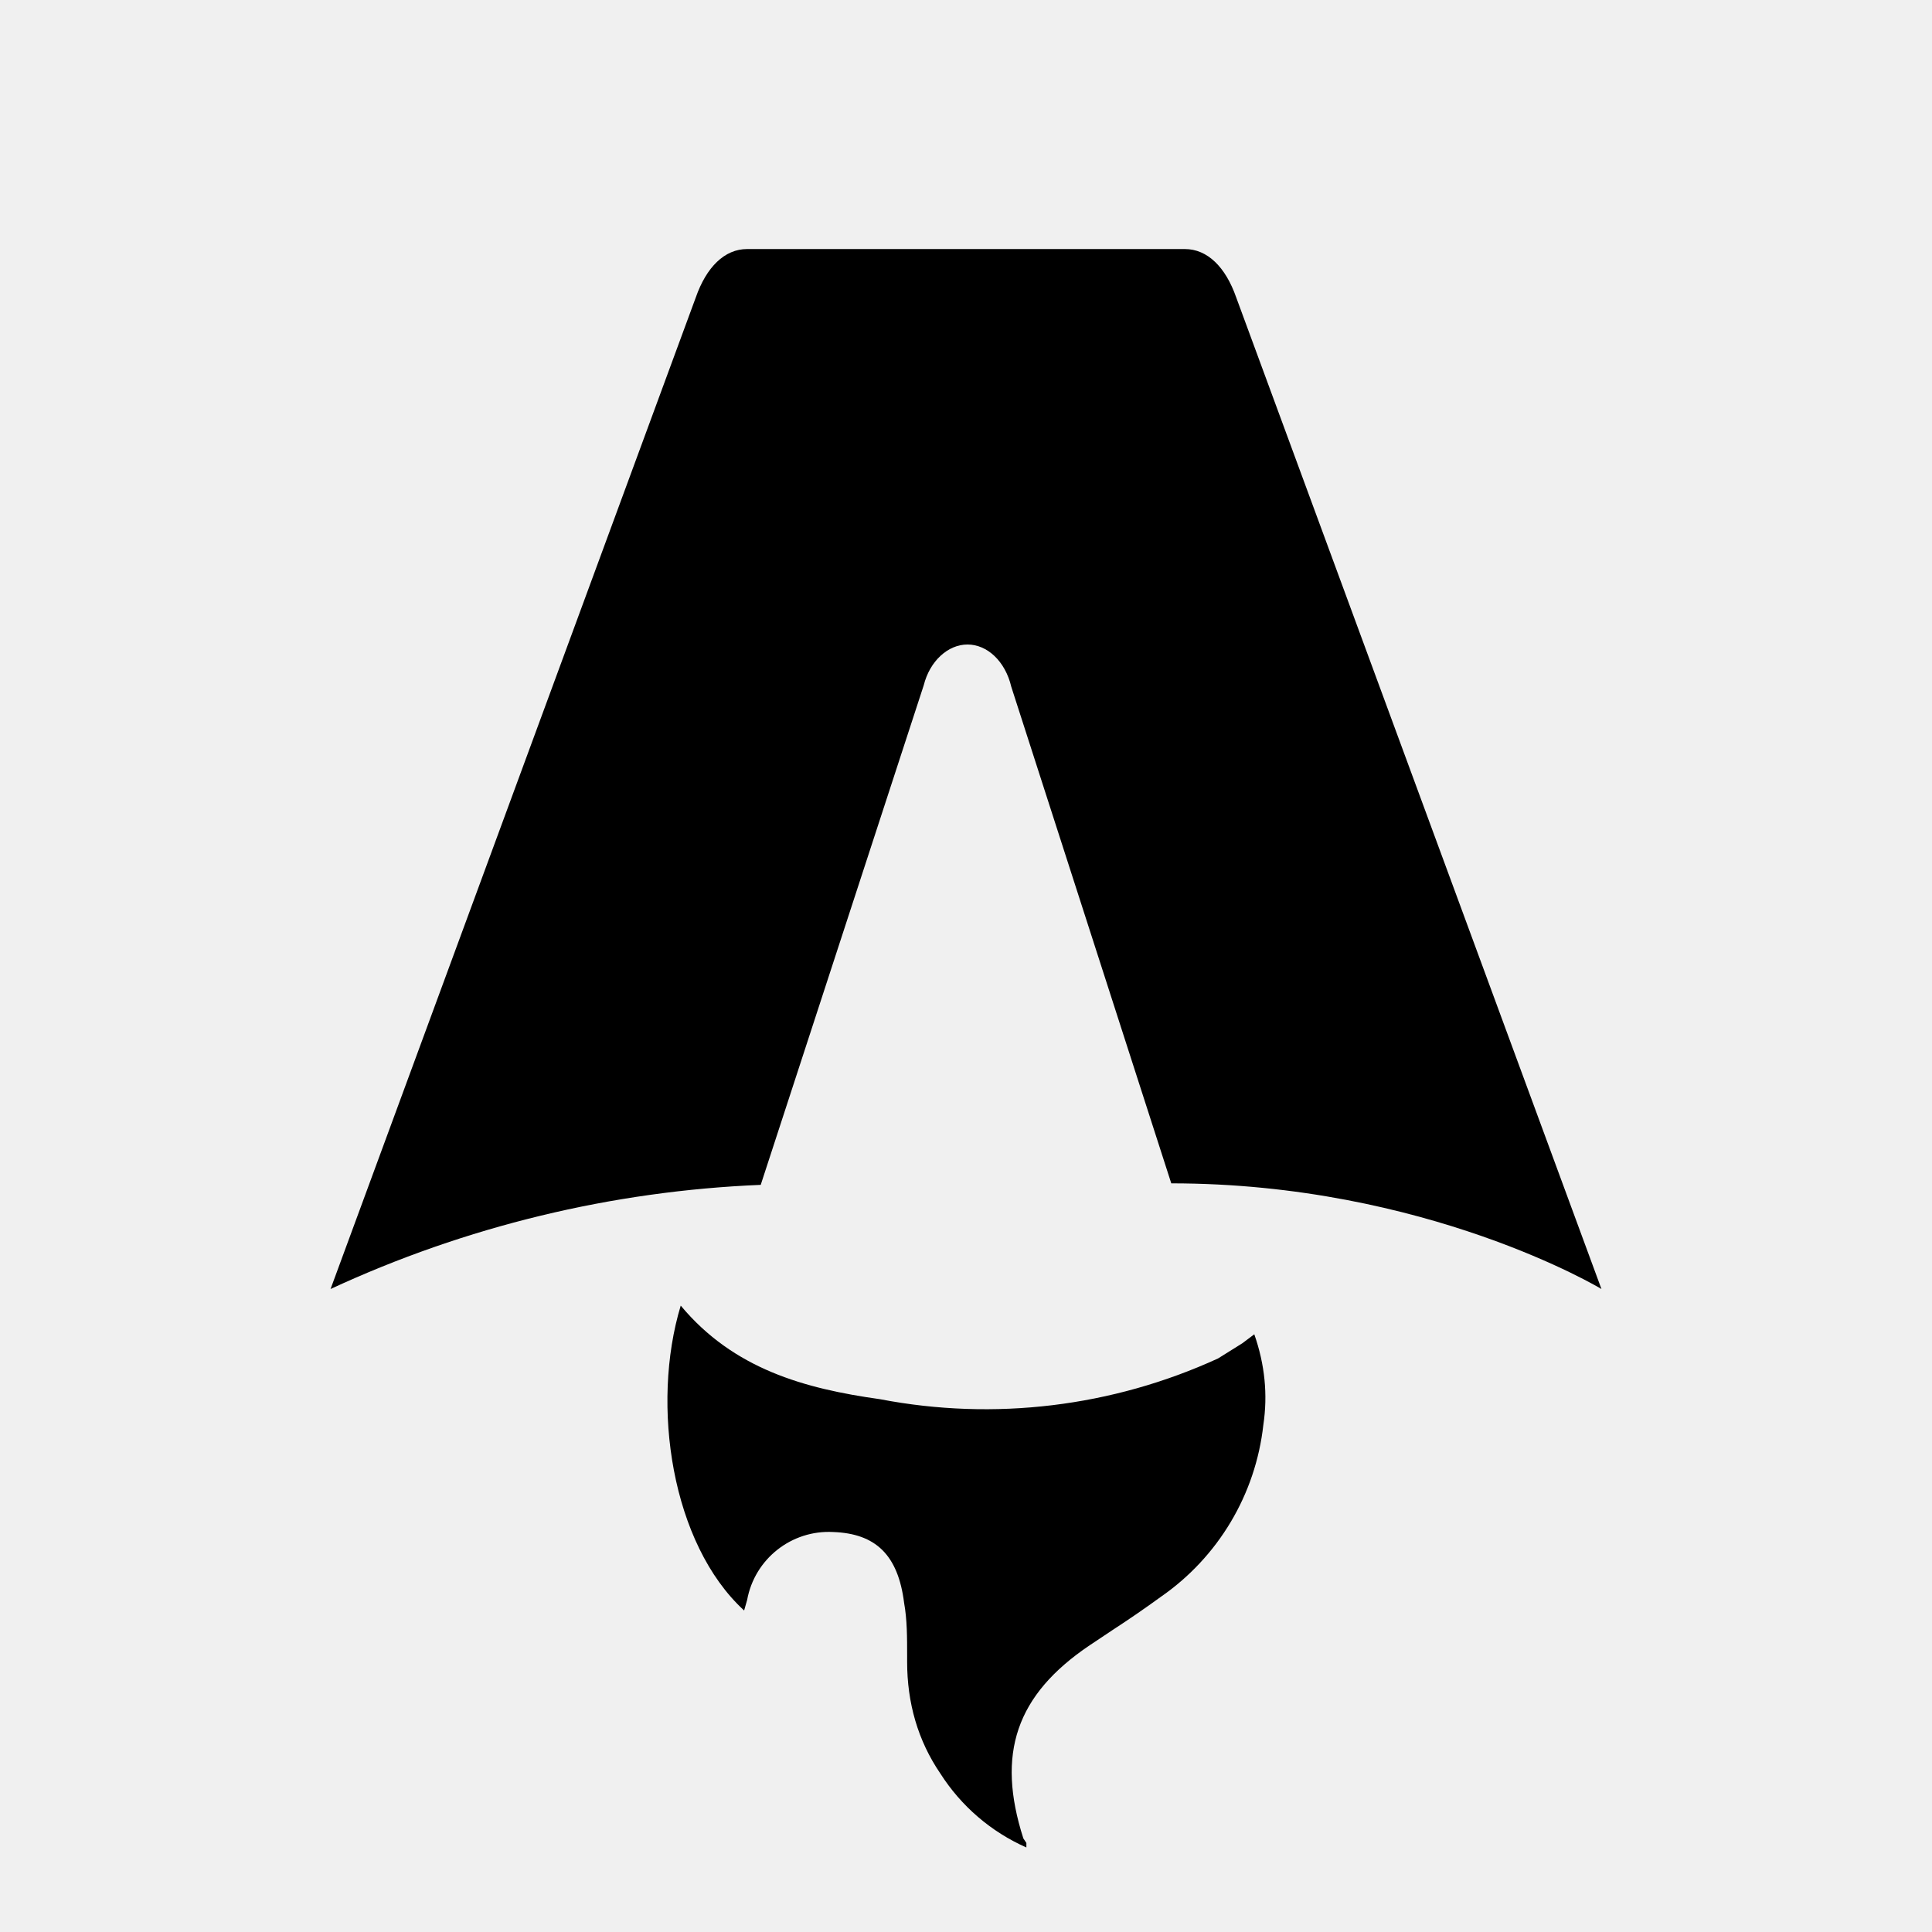
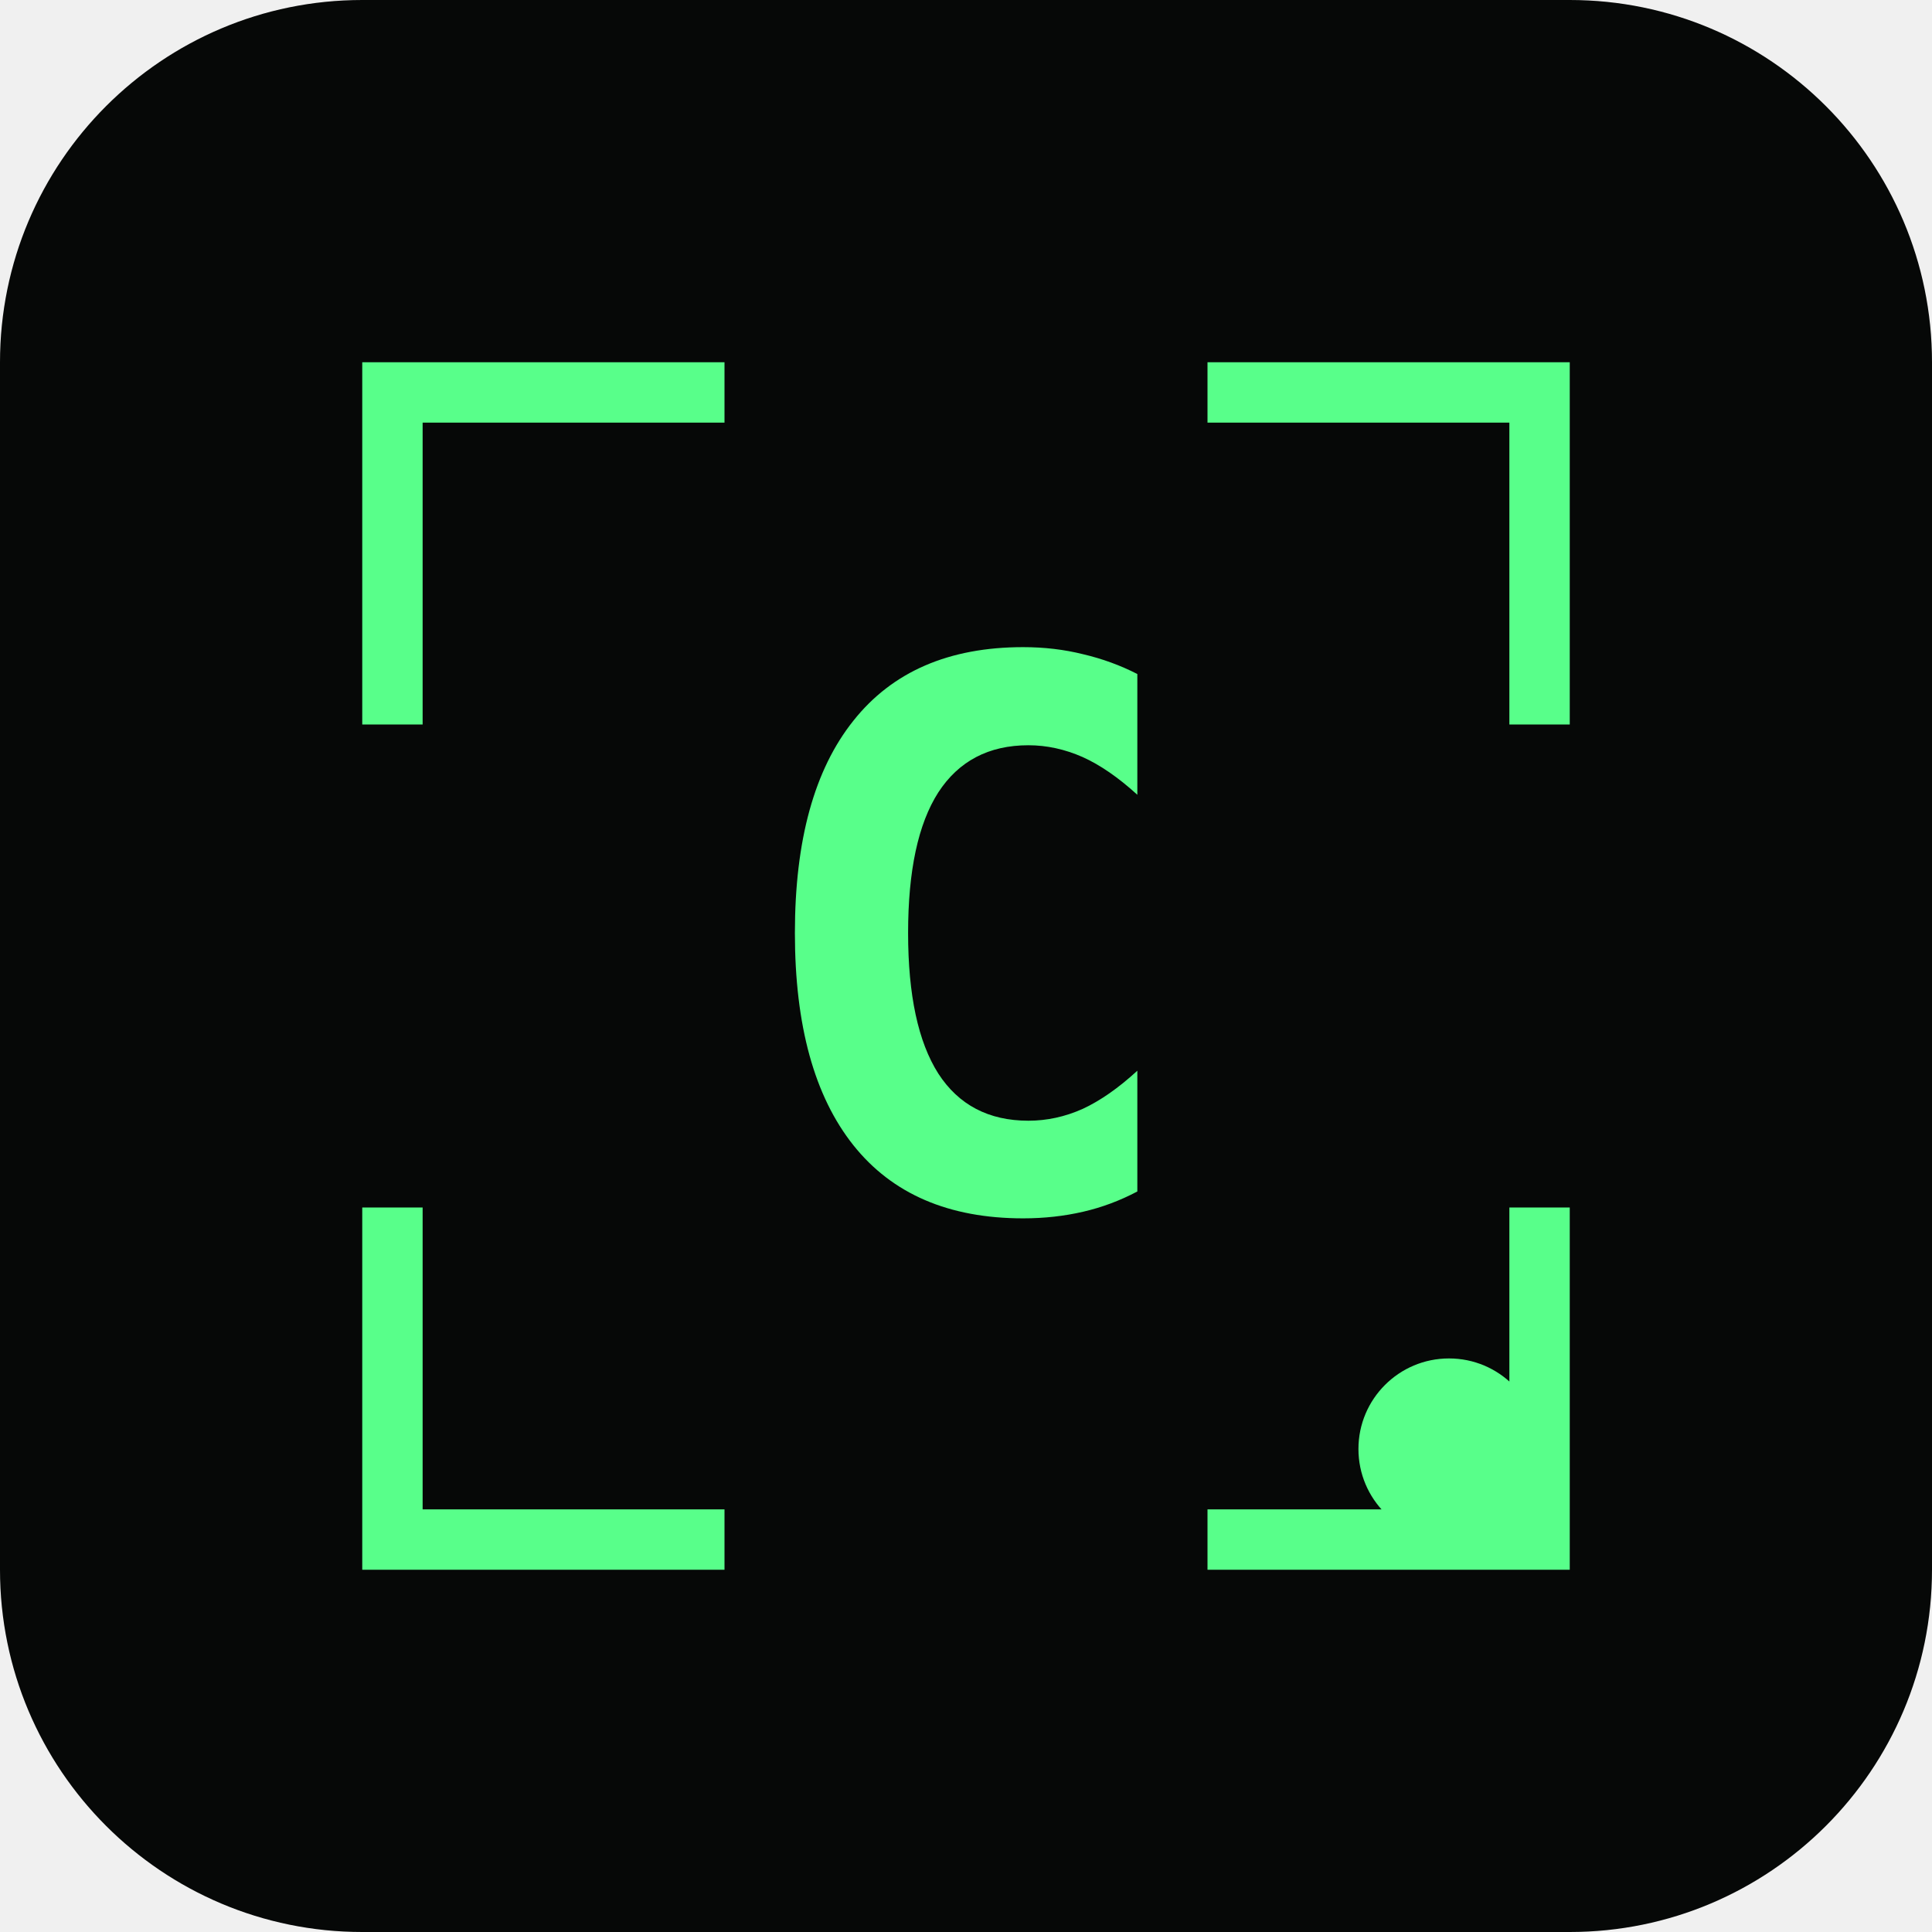
- <svg xmlns="http://www.w3.org/2000/svg" fill="none" viewBox="0 0 128 128">
-   <path d="M50.4 78.5a75.1 75.1 0 0 0-28.5 6.9l24.2-65.7c.7-2 1.9-3.2 3.4-3.2h29c1.5 0 2.7 1.2 3.4 3.2l24.2 65.7s-11.6-7-28.5-7L67 45.5c-.4-1.7-1.6-2.8-2.9-2.8-1.3 0-2.5 1.1-2.9 2.7L50.4 78.5Zm-1.1 28.2Zm-4.2-20.2c-2 6.6-.6 15.8 4.2 20.2a17.5 17.5 0 0 1 .2-.7 5.5 5.5 0 0 1 5.7-4.5c2.8.1 4.3 1.5 4.7 4.7.2 1.1.2 2.3.2 3.5v.4c0 2.7.7 5.2 2.2 7.4a13 13 0 0 0 5.7 4.9v-.3l-.2-.3c-1.8-5.6-.5-9.5 4.4-12.8l1.5-1a73 73 0 0 0 3.2-2.2 16 16 0 0 0 6.8-11.4c.3-2 .1-4-.6-6l-.8.6-1.6 1a37 37 0 0 1-22.4 2.7c-5-.7-9.7-2-13.2-6.2Z" />
-   <style>
-         path { fill: #000; }
-         @media (prefers-color-scheme: dark) {
-             path { fill: #FFF; }
-         }
-     </style>
+ <svg xmlns="http://www.w3.org/2000/svg" viewBox="0 0 64 64">
+   <rect width="64" height="64" rx="12" fill="#060807" />
+   <path d="M13 23V13H23      M41 13H51V23      M13 41V51H23      M41 51H51V41" fill="none" stroke="#58ff8a" stroke-width="2" stroke-linecap="square" />
+   <text x="32" y="40" text-anchor="middle" font-family="monospace" font-size="25" font-weight="700" fill="#58ff8a">
+ 		C
+ 	</text>
+   <circle cx="48" cy="48" r="3" fill="#58ff8a" />
</svg>
